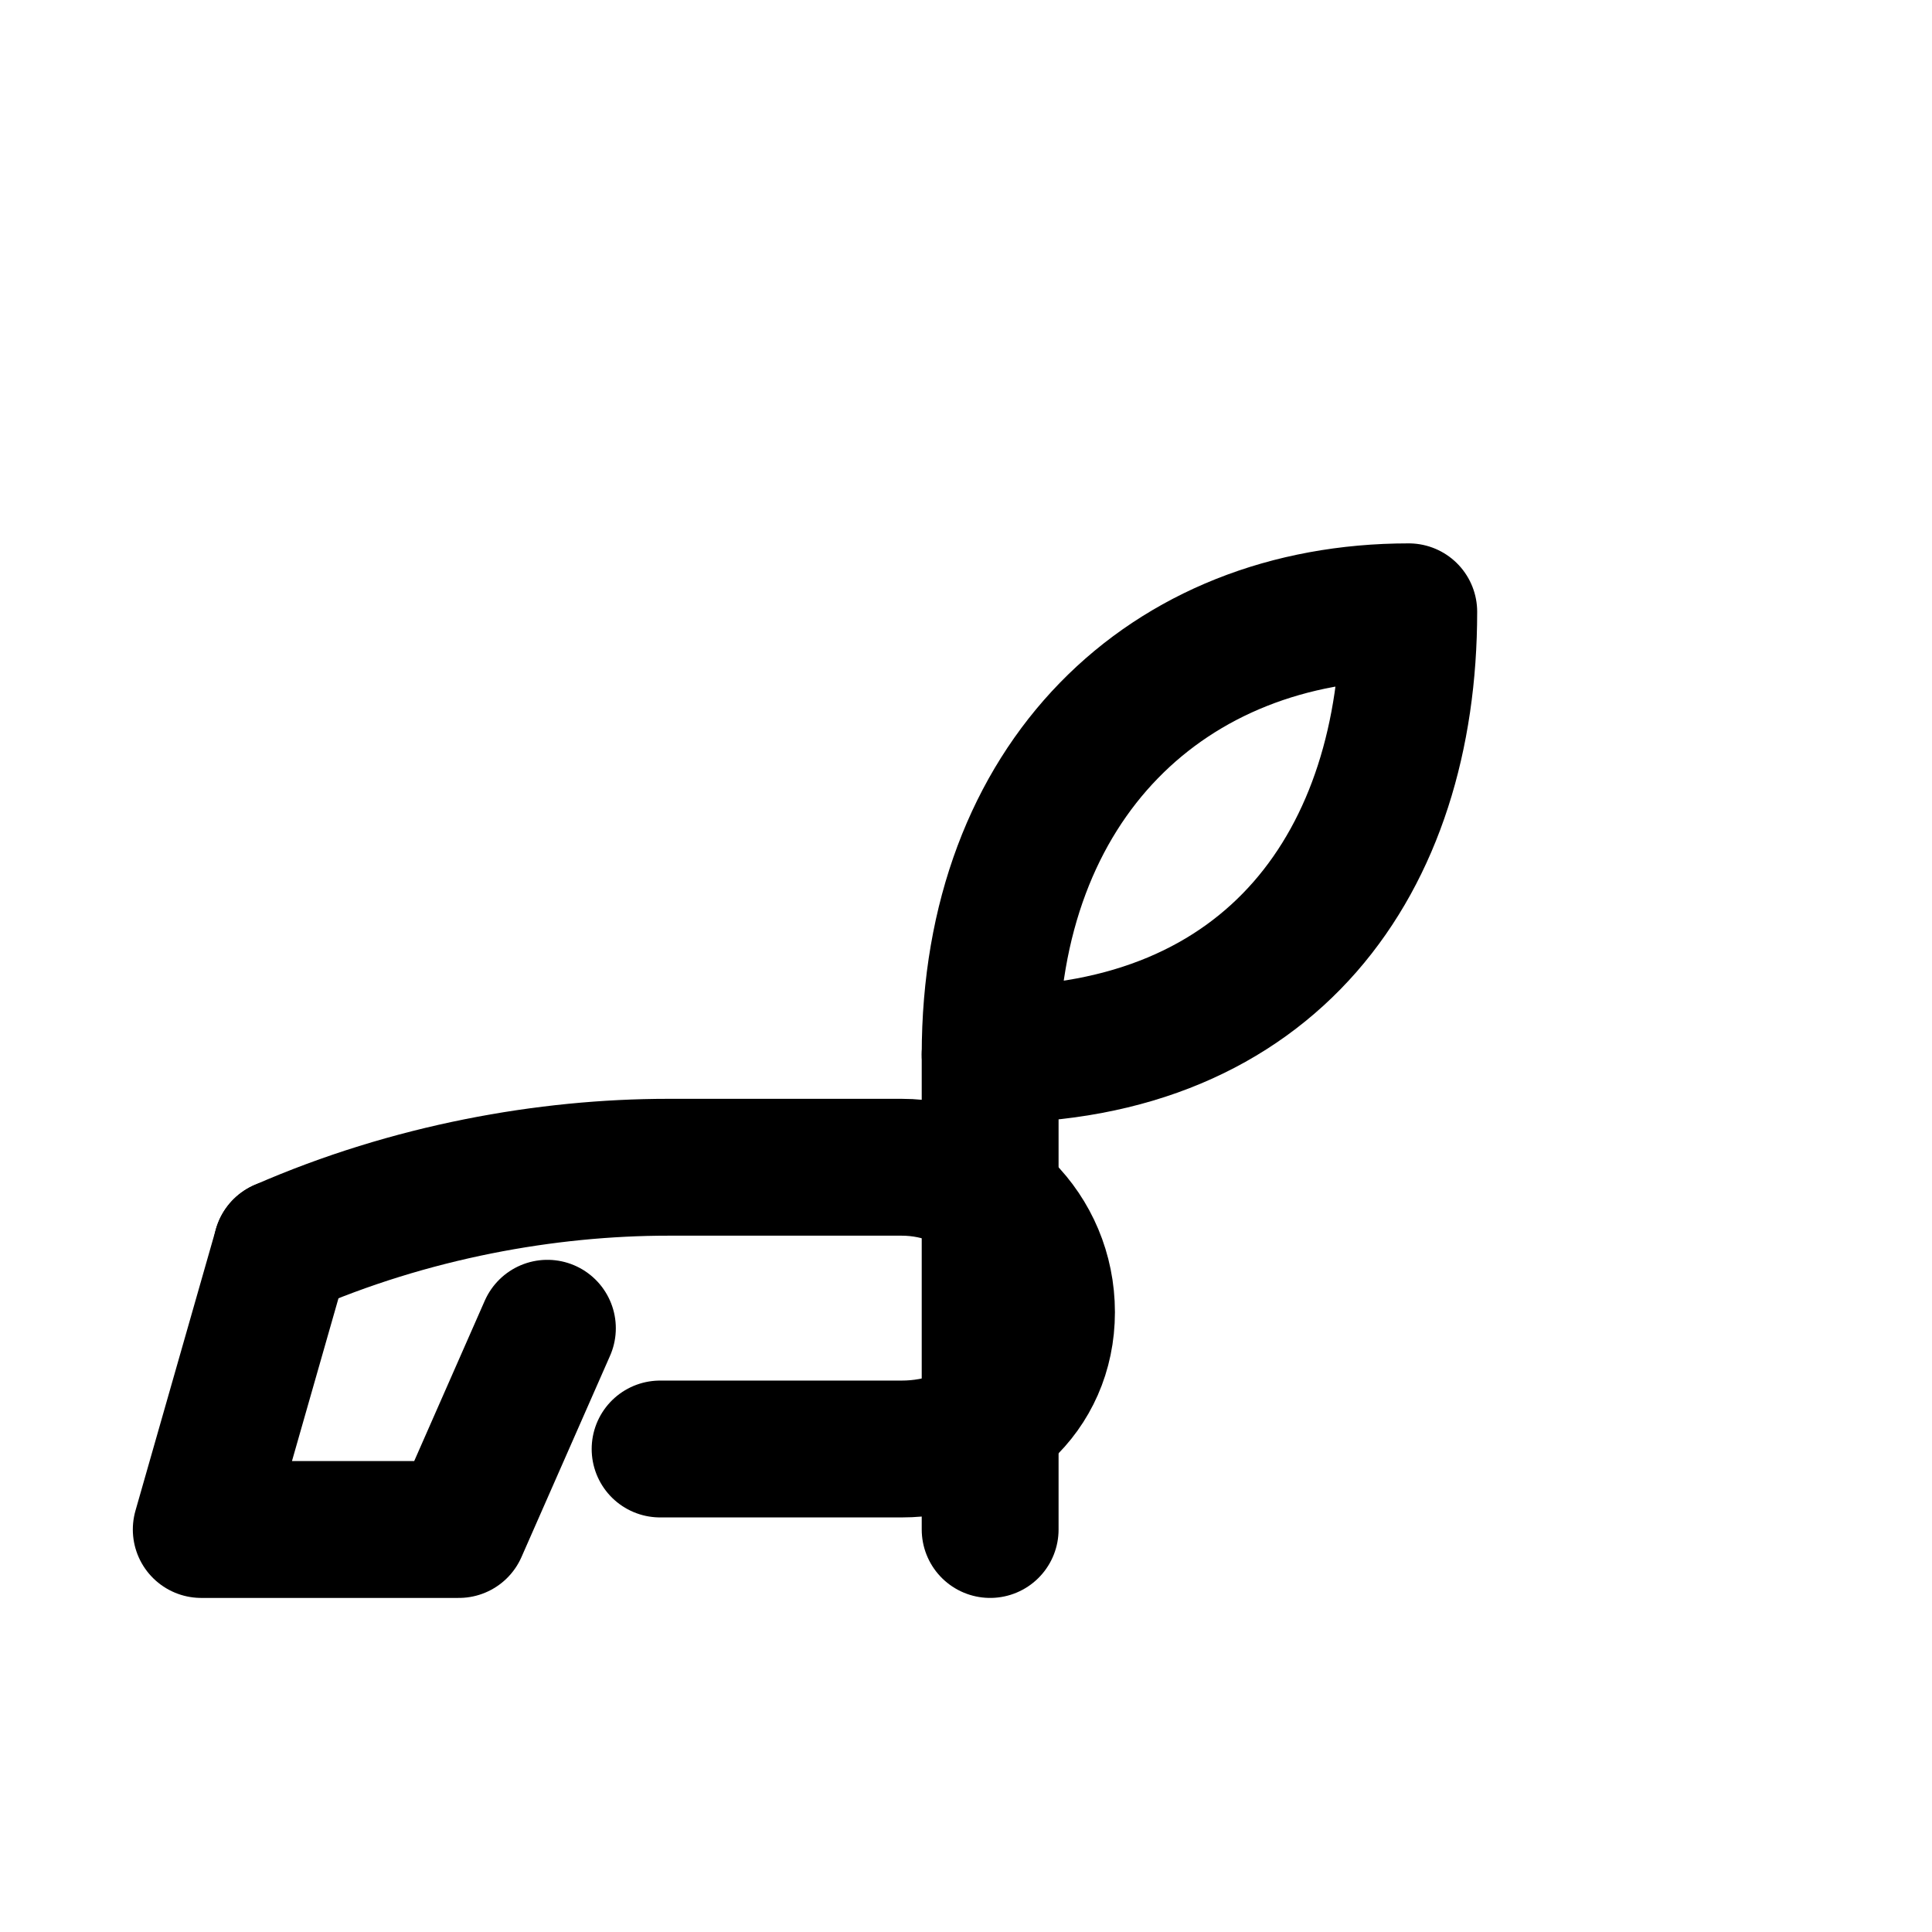
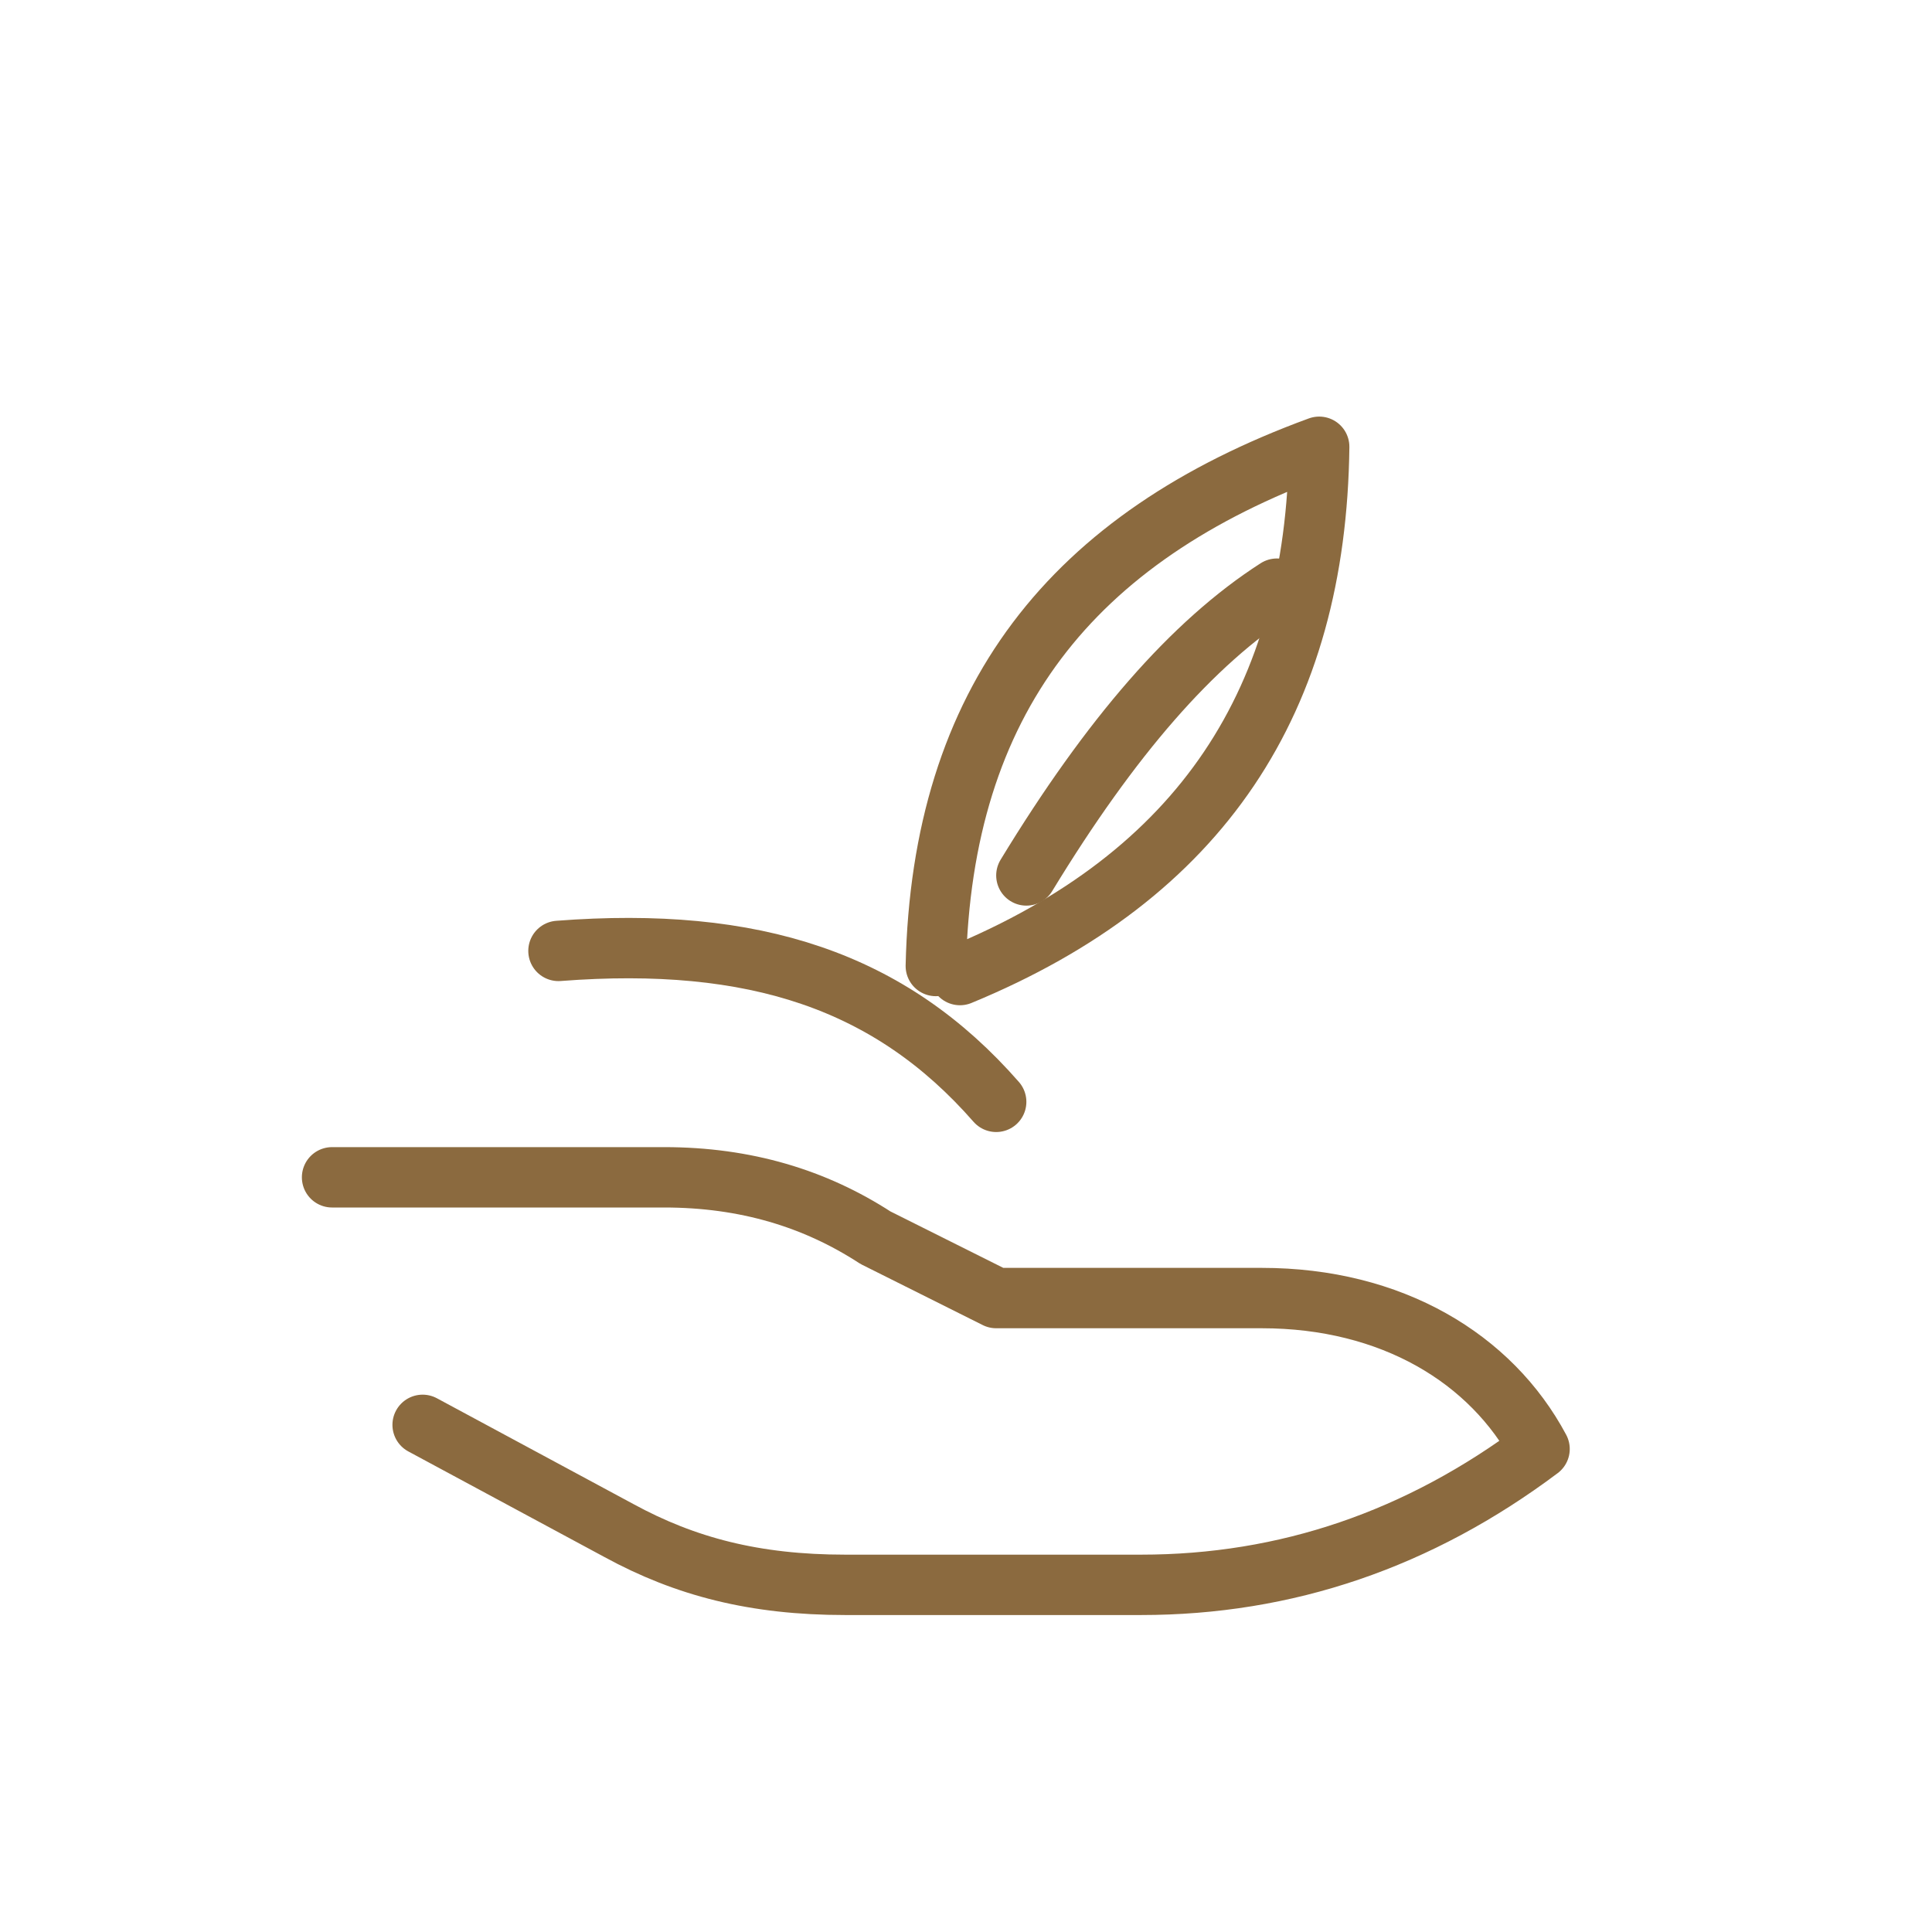
- <svg xmlns="http://www.w3.org/2000/svg" viewBox="0 0 24 24" role="img" aria-labelledby="title desc" width="24" height="24">
-   <g stroke="currentColor" stroke-width="1.7" stroke-linecap="round" stroke-linejoin="round" fill="none">
-     <path d="M3.5 15.5c1.6-.7 3.3-1 4.8-1h2.9c1 0 1.8.8 1.8 1.8s-.8 1.7-1.8 1.7H8.2" />
-     <path d="M3.5 15.5 2.5 19h3.2l1.1-2.5" />
-     <path d="M12.3 13.1c0-3.4 2.2-5.5 5.2-5.5 0 3.1-1.7 5.5-5.2 5.5Z" />
-     <path d="M12.3 13.1V19" />
+ <svg xmlns="http://www.w3.org/2000/svg" width="64" height="64" viewBox="0 0 64 64" fill="none" color="#8B6A3F" role="img" aria-labelledby="title">
+   <g stroke="currentColor" stroke-width="2" stroke-linecap="round" stroke-linejoin="round">
+     <path d="M11 39h11c2.7 0 5 .7 7 2l4 2h8.8c4.3 0 7.6 2 9.2 5-4 3-8.4 4.5-13.2 4.5H28c-3 0-5.3-.6-7.5-1.8L14 47.2" />
+     <path d="M18.5 31.5c6.5-.5 11 1 14.5 5" />
+     <path d="M31 32c.2-8.8 4.5-14.2 12.7-17.2-.1 8.4-3.9 14.2-11.9 17.5" />
+     <path d="M34 29c2.8-4.6 5.5-7.7 8.3-9.5" />
  </g>
</svg>
